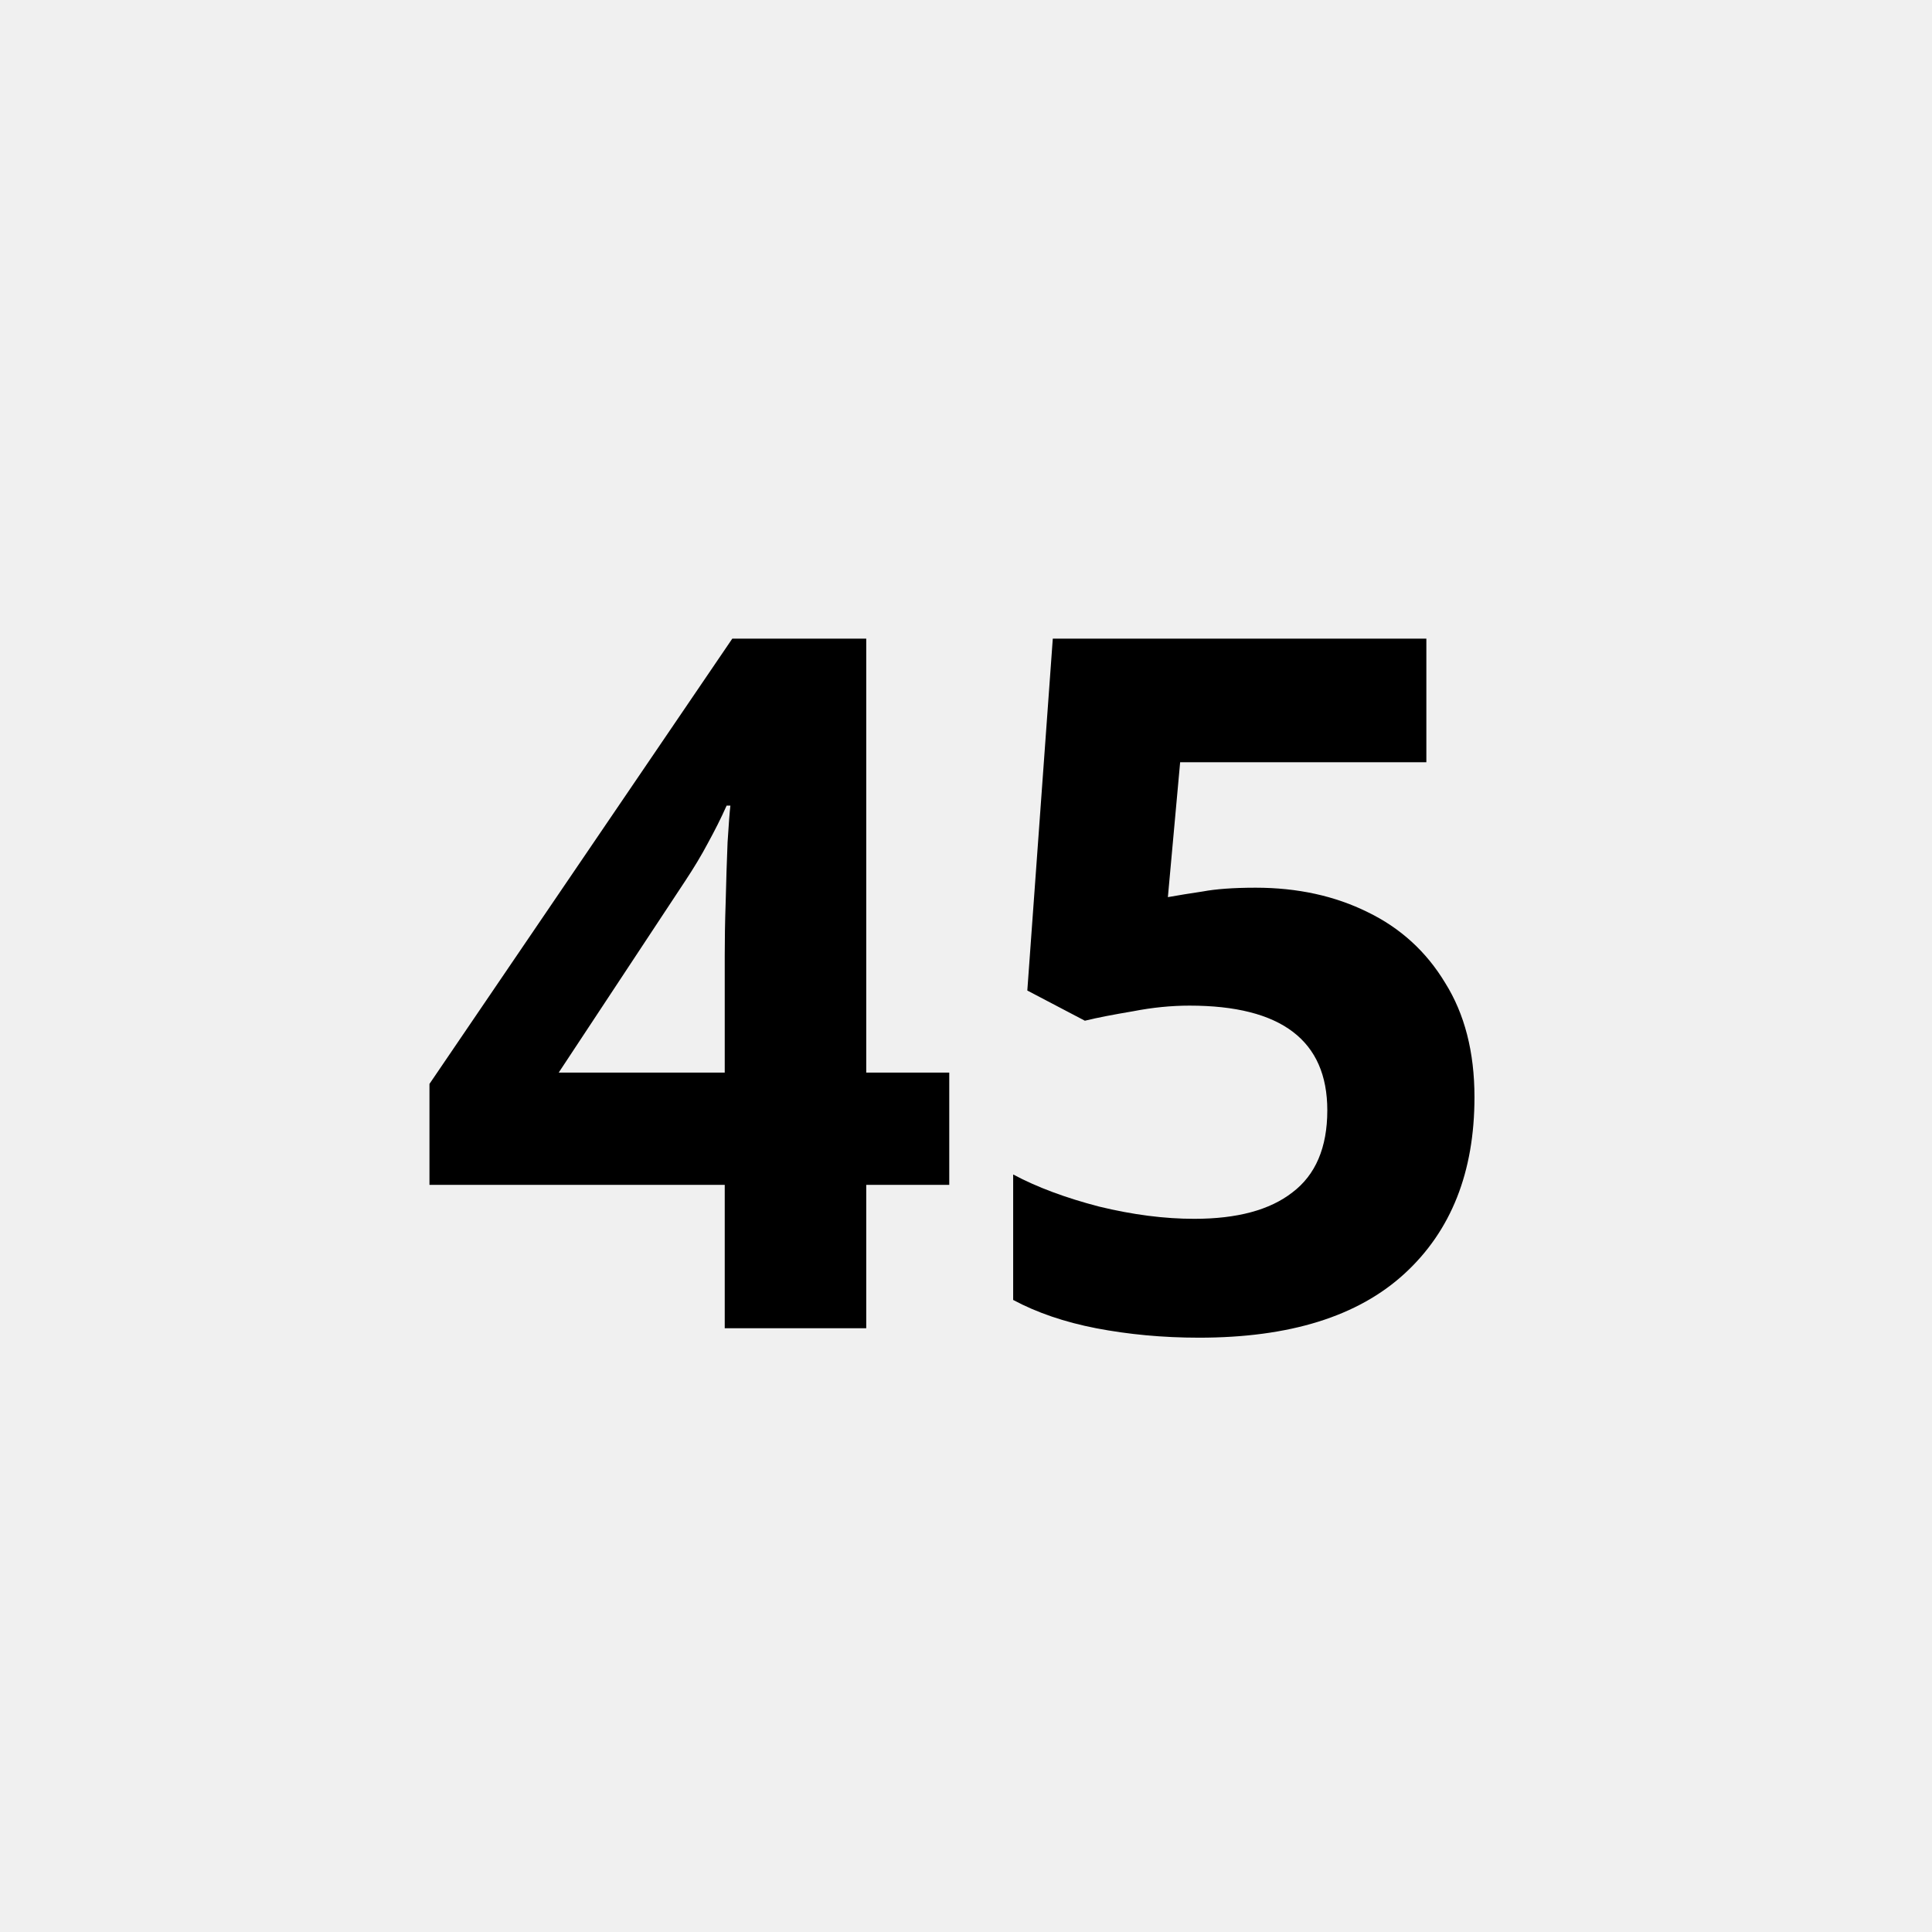
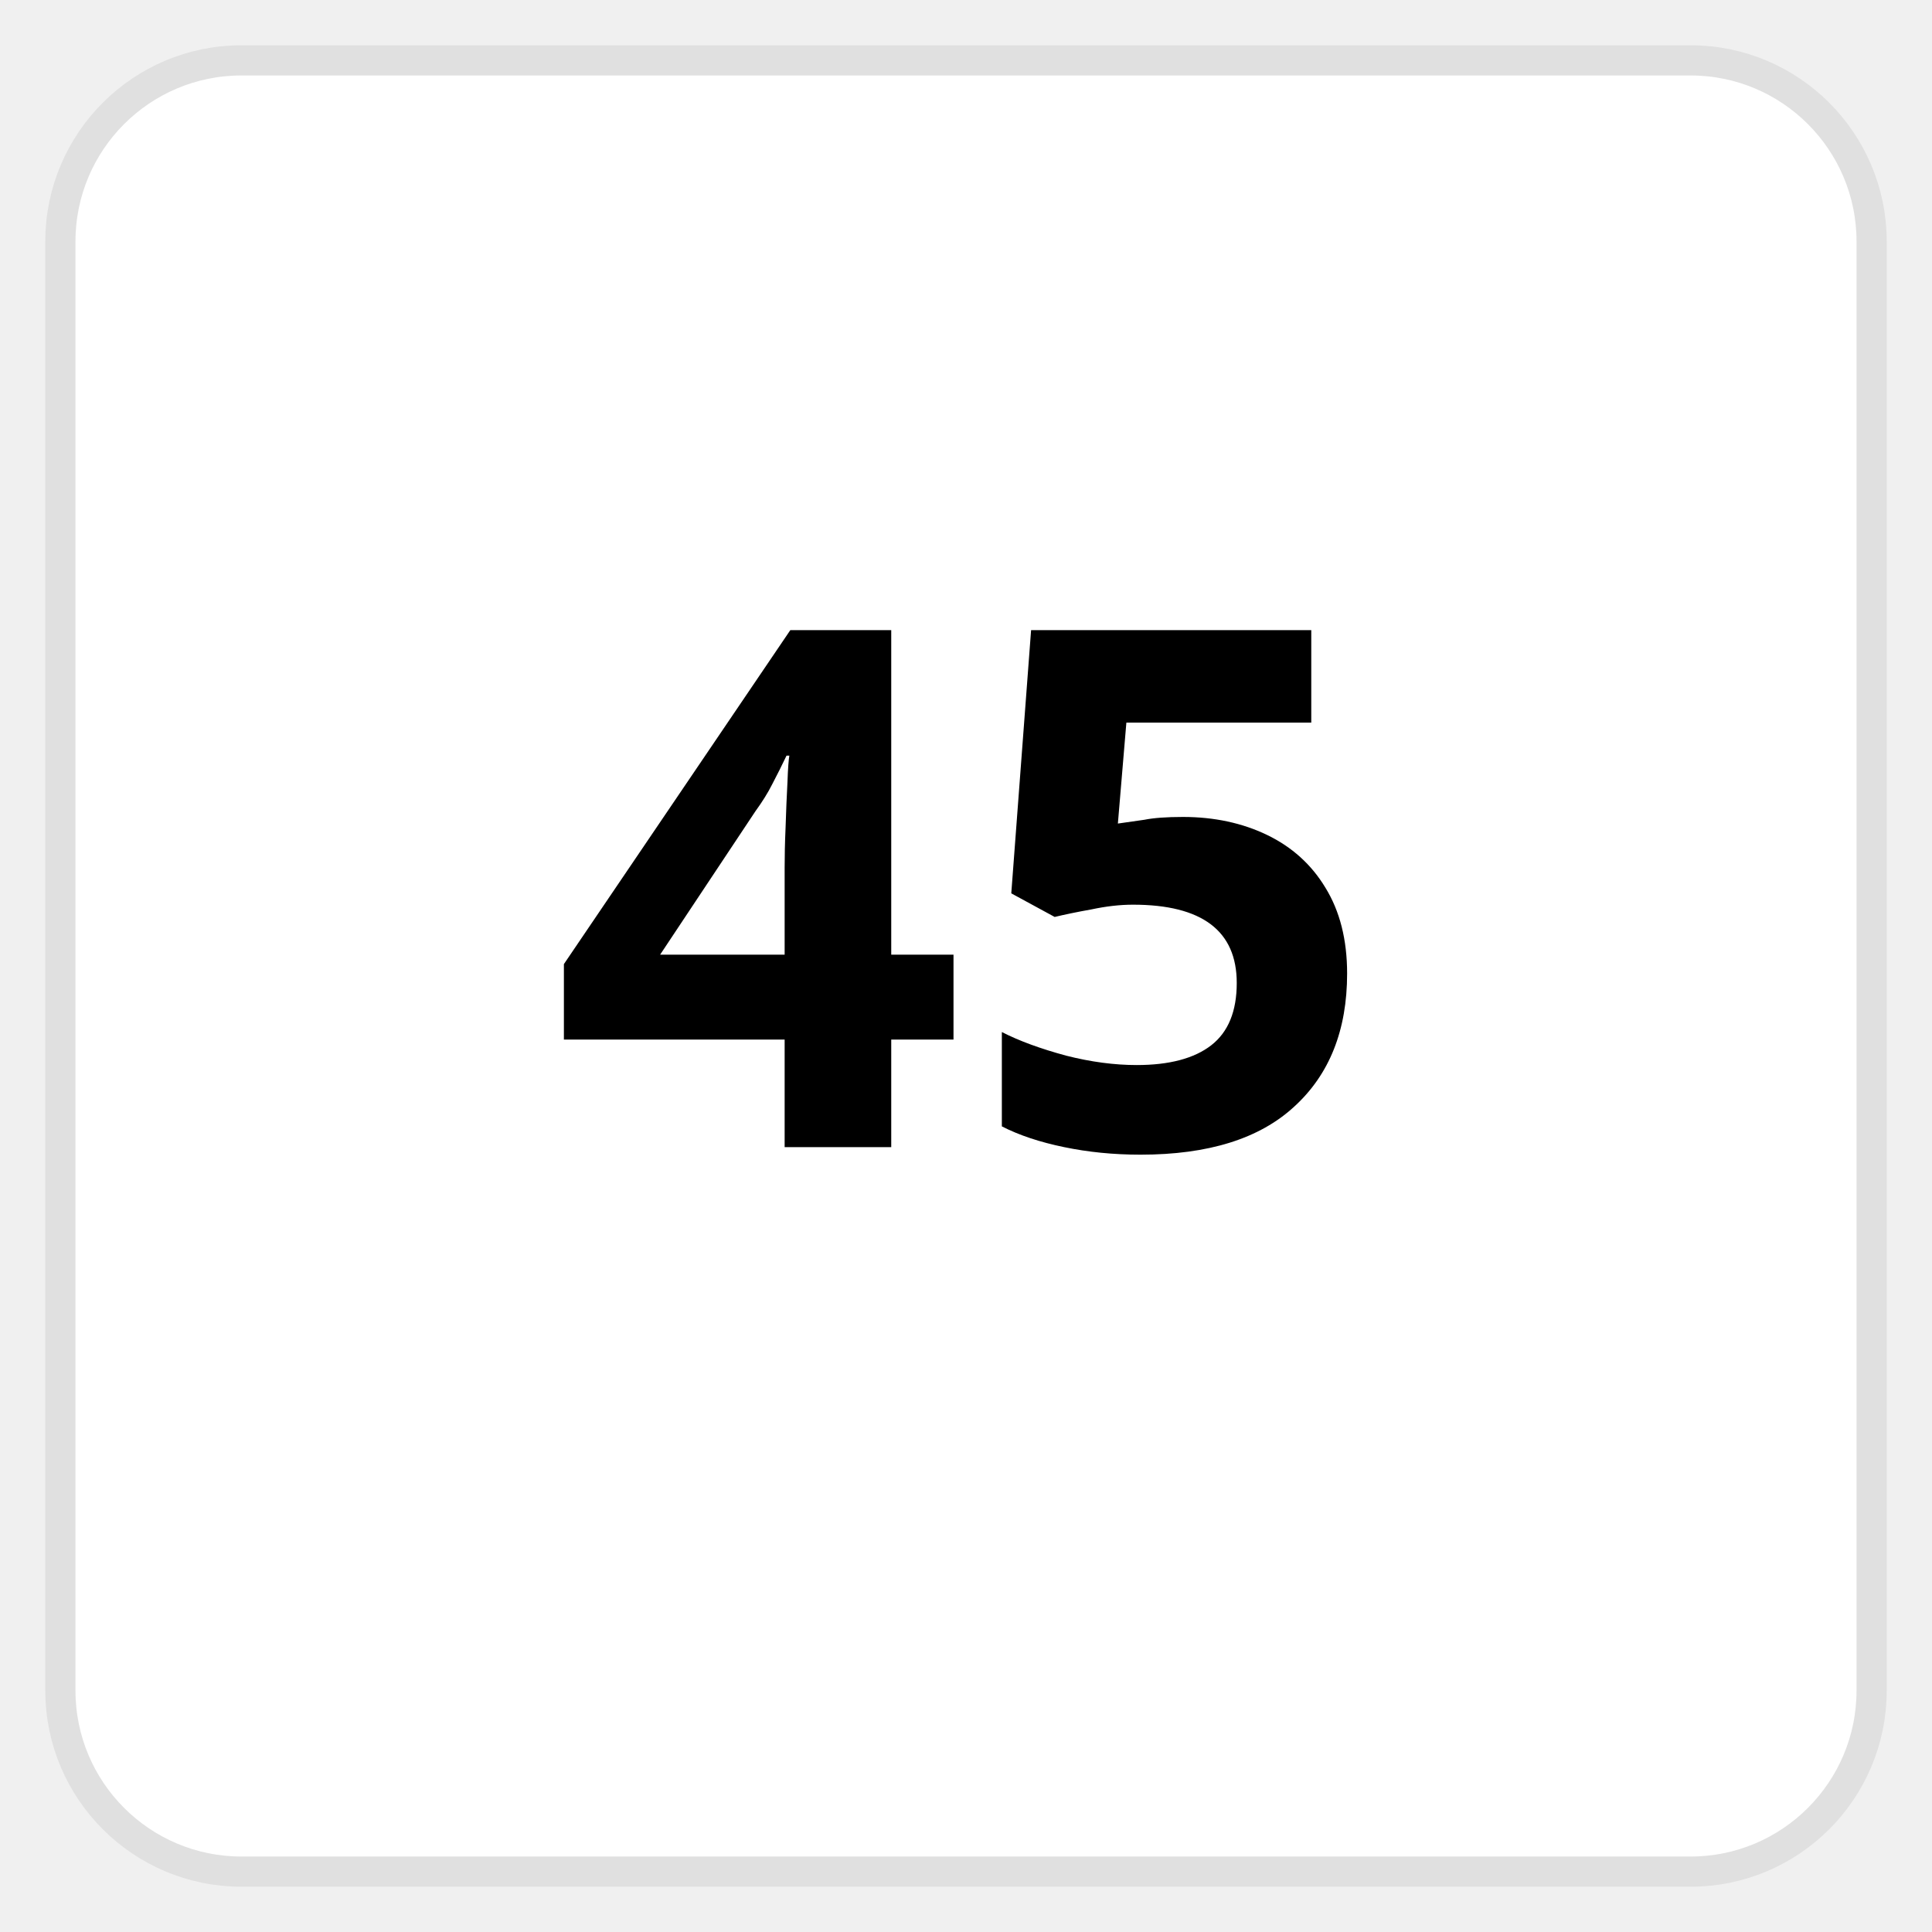
<svg xmlns="http://www.w3.org/2000/svg" viewBox="0 0 32 32" width="32" height="32">
-   <text x="16" y="22" text-anchor="middle" fill="black" font-family="Arial Black, sans-serif" font-size="16" font-weight="900">45</text>
+   <rect x="1" y="1" width="30" height="30" rx="3" fill="white" stroke="#e0e0e0" stroke-width="0.5" />
+   <text x="16" y="19" text-anchor="middle" fill="black" font-family="Arial Black, sans-serif" font-size="12" font-weight="900">45</text>
</svg>
